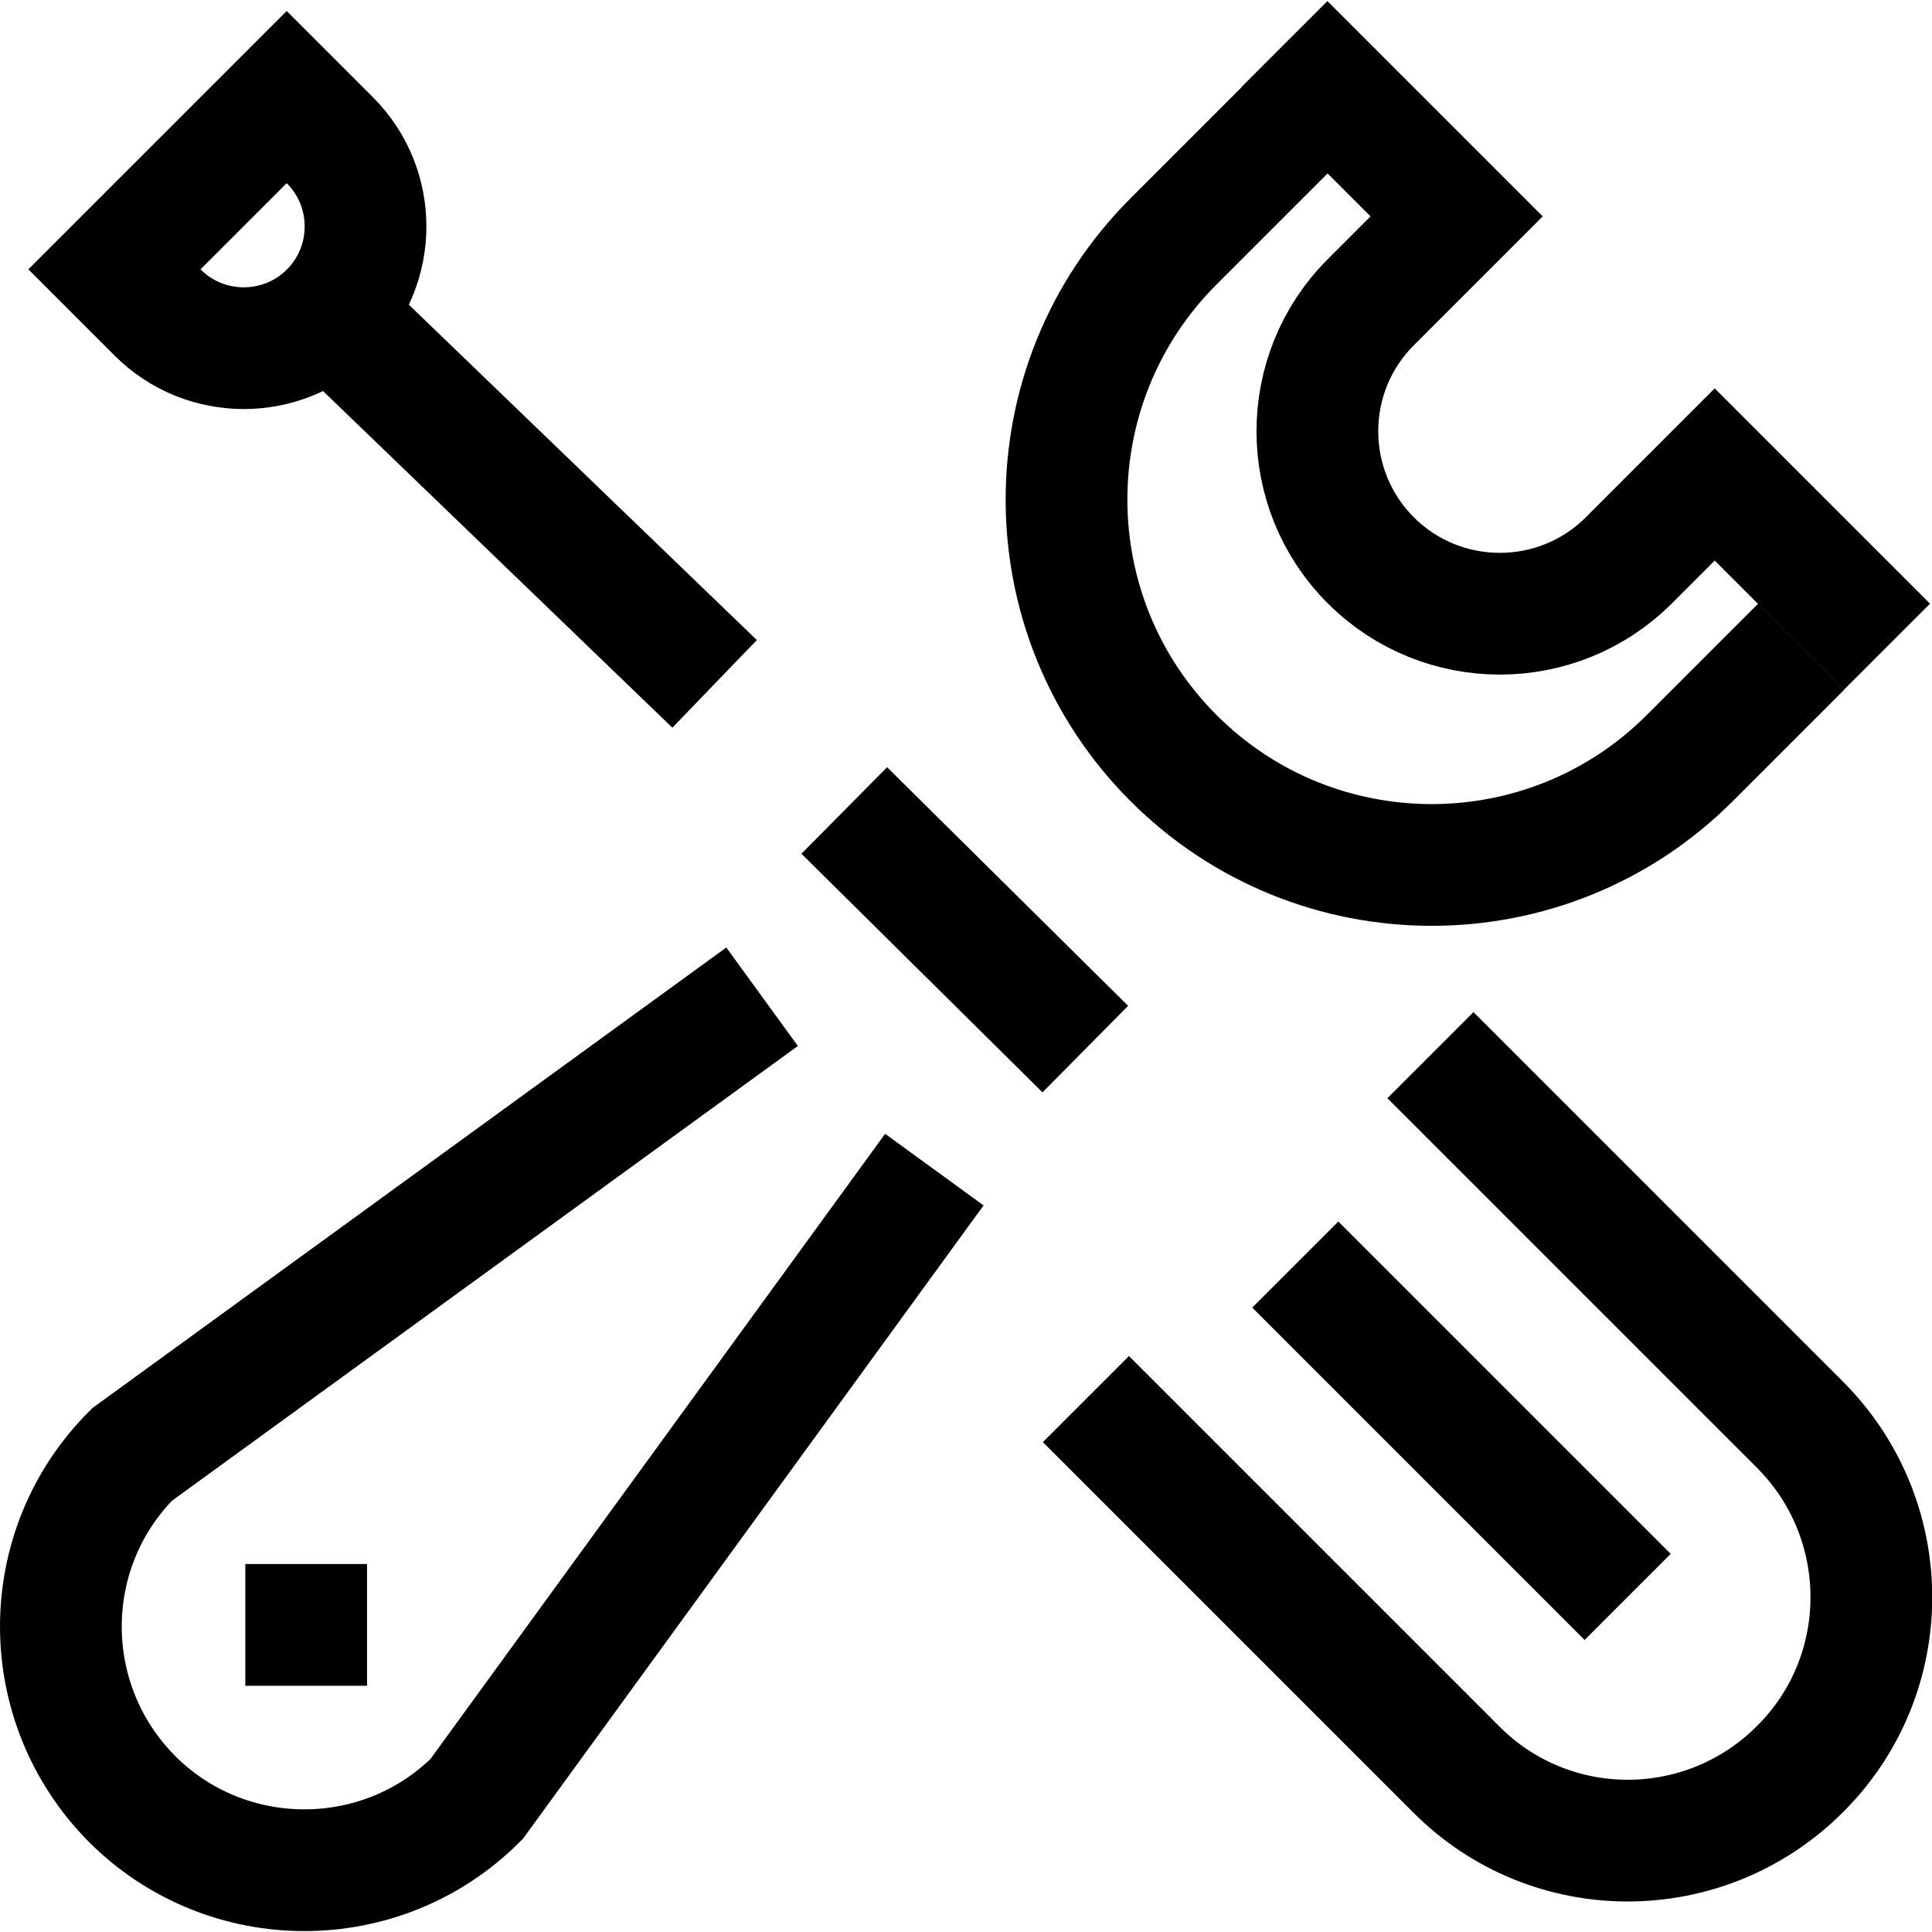
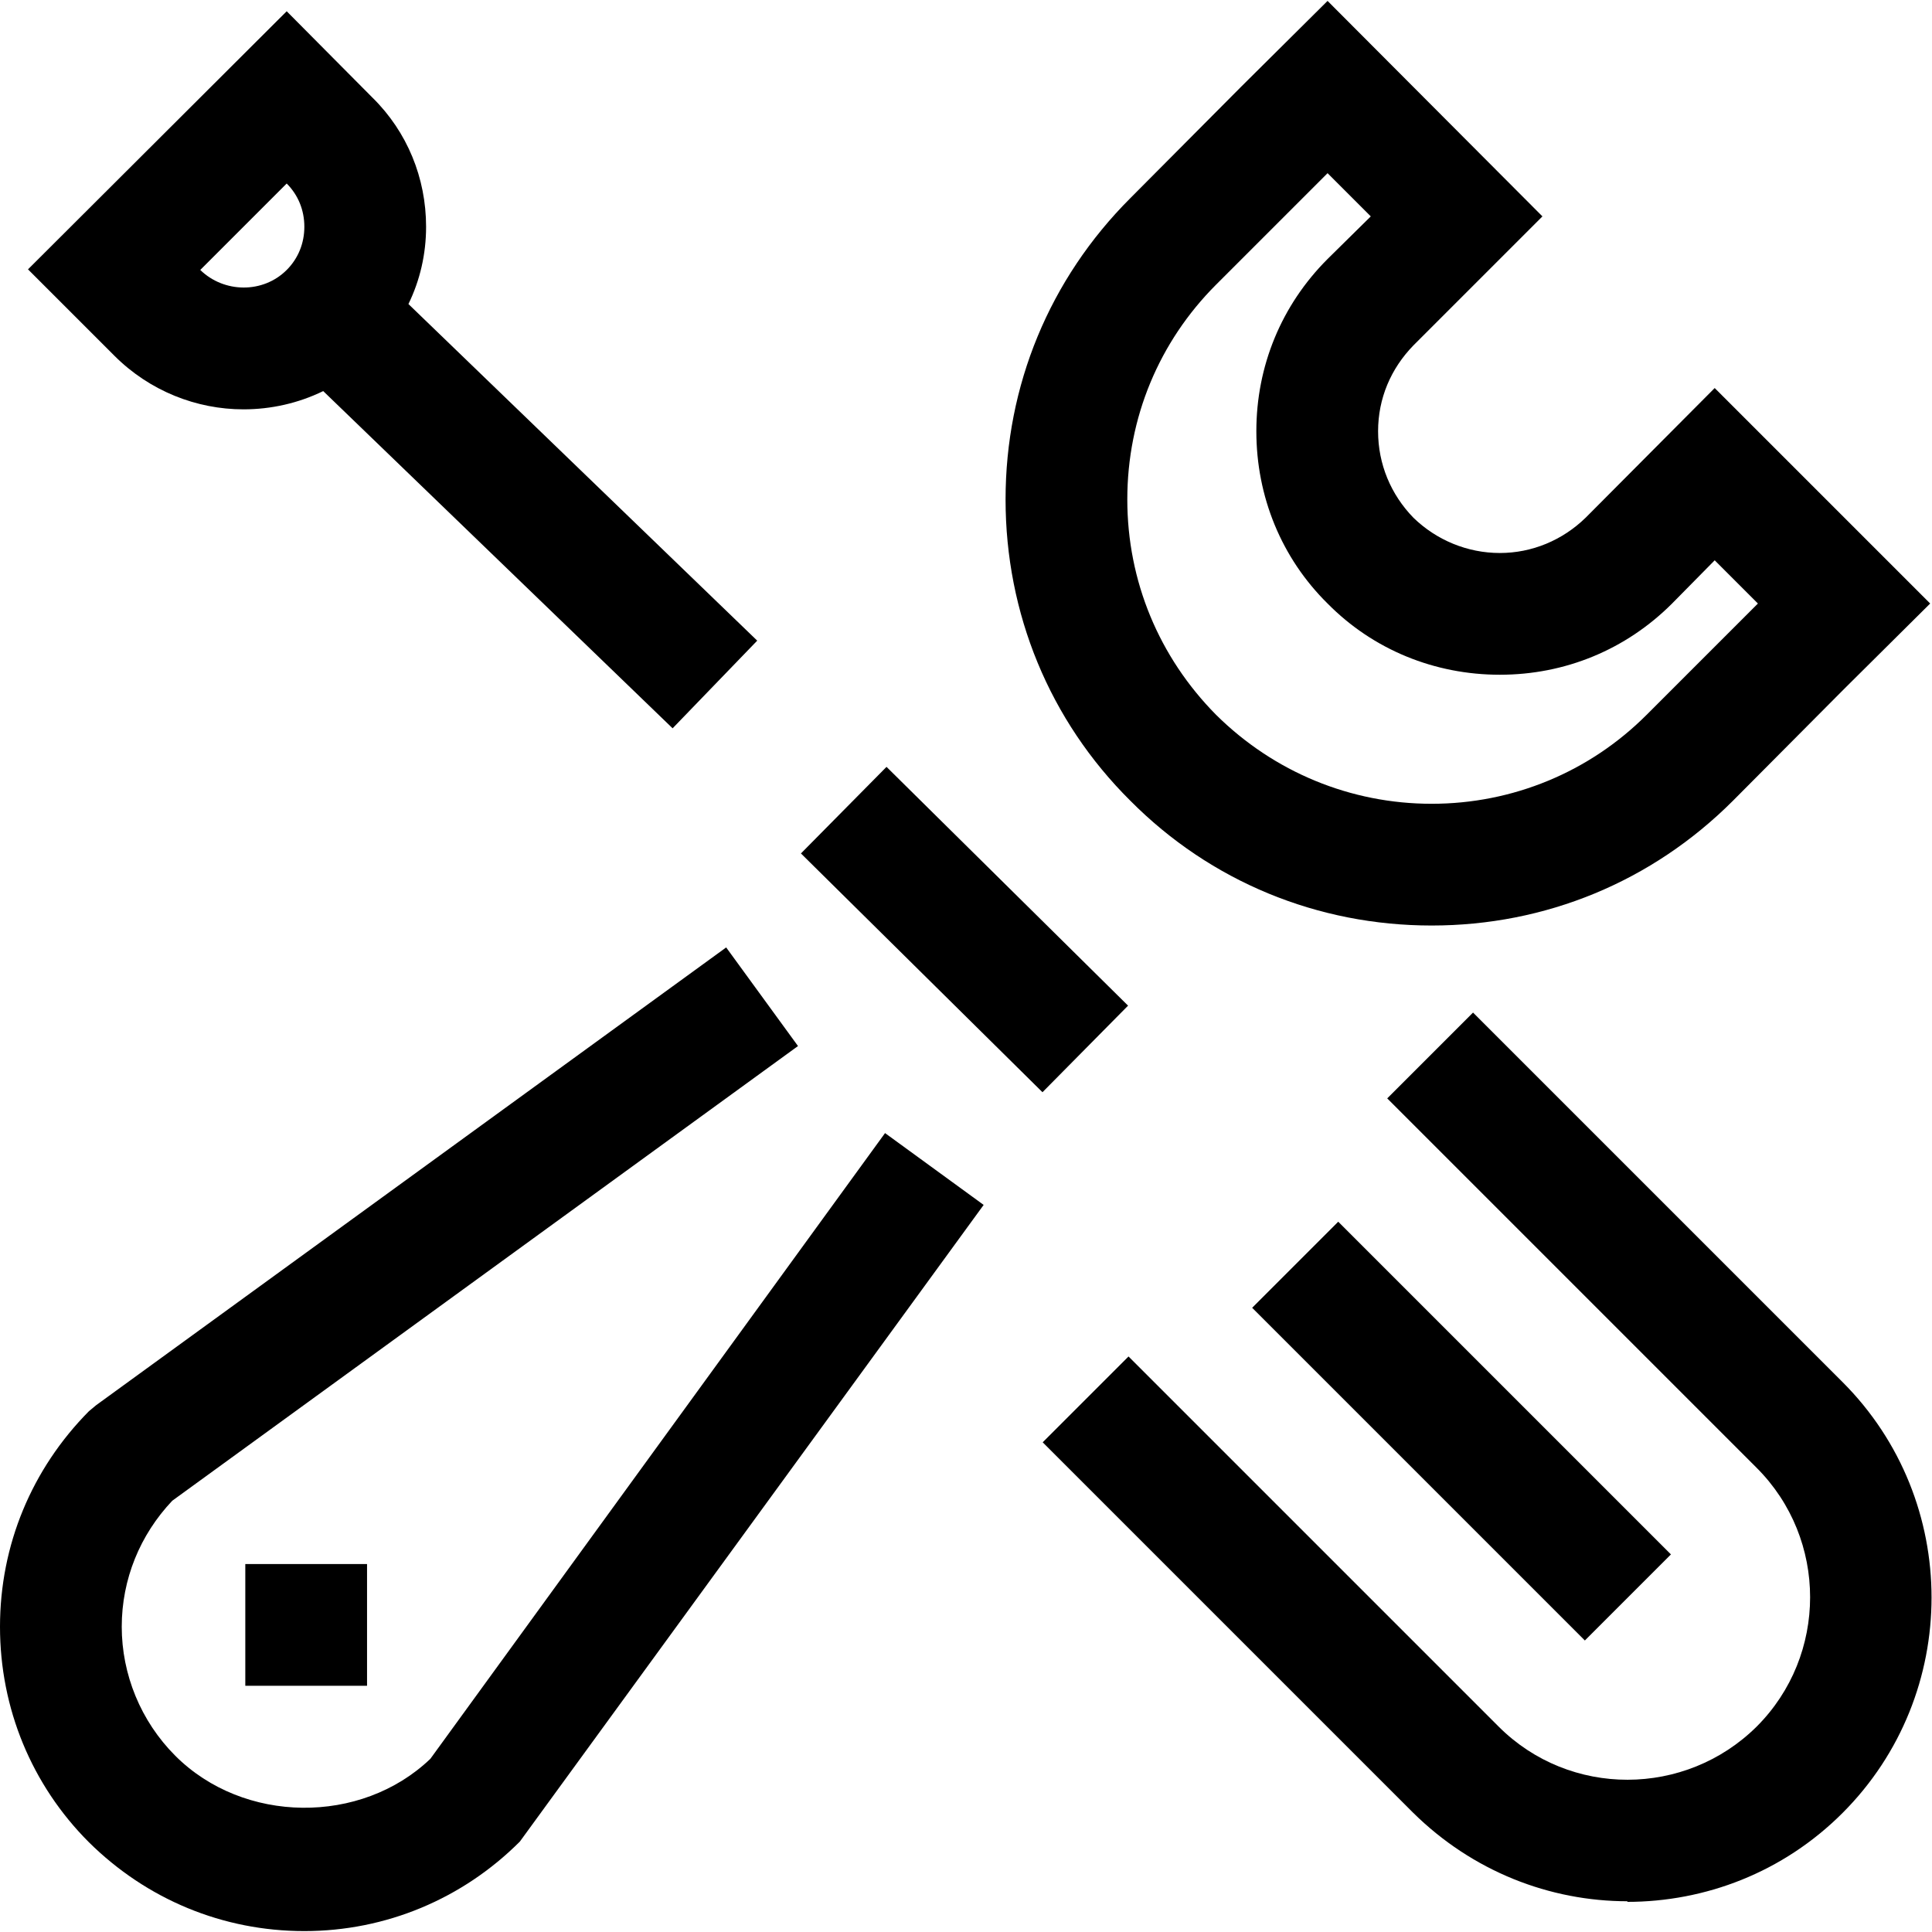
<svg xmlns="http://www.w3.org/2000/svg" height="1em" width="1em" viewBox="0 0 31.74 31.71">
-   <defs>
-     <style>
-       .cls-1 {
-         fill: none;
-         stroke: currentColor;
-         stroke-miterlimit: 10;
-         stroke-width: 2px;
-       }
-     </style>
-   </defs>
  <g>
-     <path class="cls-1" d="m1.88,4.41l.71.71c.78.78,2.05.78,2.83,0,.78-.78.78-2.05,0-2.83l-.71-.71-2.83,2.83Z" />
-     <line class="cls-1" x1="11.74" y1="11.22" x2="5.41" y2="5.12" />
-     <line class="cls-1" x1="26.74" y1="26.22" x2="21.28" y2="20.76" />
-     <path class="cls-1" d="m23.5,17.32l6.07,6.07c1.56,1.56,1.57,4.1,0,5.66-1.56,1.56-4.09,1.57-5.65,0l-6.08-6.08" />
+     <path d="m6.71,4.98c.19-.39.29-.82.29-1.27,0-.8-.31-1.56-.88-2.12L4.71.17.46,4.41l1.42,1.42c.58.58,1.35.88,2.12.88.45,0,.9-.1,1.31-.3l5.74,5.54,1.39-1.44-5.73-5.53Zm-3.42-.56l1.42-1.42c.19.19.29.44.29.71s-.1.52-.29.71c-.39.39-1.03.38-1.42,0Z" fill="currentColor" />
+     <rect x="23.01" y="19.63" width="2" height="7.73" transform="translate(-9.58 23.86) rotate(-45)" fill="currentColor" />
+     <path d="m26.74,31.22c-1.28,0-2.55-.49-3.53-1.46l-6.08-6.08,1.41-1.41,6.08,6.08c1.17,1.17,3.07,1.16,4.24,0,1.17-1.17,1.17-3.08,0-4.25l-6.07-6.07,1.41-1.41,6.07,6.07c1.95,1.95,1.95,5.13,0,7.08-.98.98-2.26,1.46-3.54,1.46Z" fill="currentColor" />
  </g>
  <g>
    <g>
-       <g>
-         <path class="cls-1" d="m29.59,10.61l-1.83,1.83c-2.34,2.34-6.14,2.34-8.48,0-2.34-2.34-2.35-6.14,0-8.49l1.83-1.83" />
-         <path class="cls-1" d="m31,10.61l-2.83-2.83-1.41,1.41c-1.17,1.17-3.07,1.17-4.24,0-1.17-1.17-1.17-3.07,0-4.24l1.41-1.41-2.83-2.83" />
-       </g>
-       <line class="cls-1" x1="4.03" y1="26.68" x2="6.03" y2="26.68" />
+       <path d="m28.17,6.36l-2.12,2.13c-.38.37-.88.58-1.41.58s-1.04-.21-1.42-.58c-.37-.38-.58-.88-.58-1.42s.21-1.03.58-1.41l2.12-2.12-3.53-3.54-1.42,1.41-1.82,1.83c-1.33,1.33-2.05,3.08-2.05,4.95s.72,3.63,2.05,4.95c1.32,1.33,3.08,2.05,4.95,2.05s3.62-.72,4.95-2.05l1.82-1.83,1.42-1.41-3.54-3.54Zm-1.12,5.37c-.94.94-2.2,1.46-3.53,1.46s-2.59-.52-3.54-1.46c-.94-.95-1.46-2.2-1.46-3.54s.52-2.59,1.46-3.53l1.83-1.83.71.71-.71.7c-.76.76-1.17,1.76-1.17,2.83s.41,2.08,1.17,2.83c.75.76,1.76,1.17,2.83,1.17s2.07-.41,2.83-1.17l.7-.71.71.71-1.83,1.83Z" fill="currentColor" />
+       <rect x="4.03" y="25.68" width="2" height="2" fill="currentColor" />
    </g>
-     <line class="cls-1" x1="17.83" y1="17.22" x2="13.87" y2="13.3" />
-     <path class="cls-1" d="m12.52,16.36l-10.35,7.52c-1.56,1.56-1.56,4.09,0,5.66,1.56,1.56,4.1,1.56,5.66,0l7.52-10.34" />
+     <rect x="14.85" y="12.47" width="2" height="5.58" transform="translate(-6.15 15.8) rotate(-45.33)" fill="currentColor" />
+     <path d="m5,31.71c-1.34,0-2.59-.52-3.54-1.46-.94-.94-1.46-2.2-1.46-3.54s.52-2.59,1.46-3.54l.12-.1,10.35-7.52,1.18,1.62-10.28,7.47c-.53.56-.83,1.29-.83,2.07s.31,1.55.88,2.12c1.12,1.12,3.05,1.14,4.19.05l7.47-10.28,1.62,1.18-7.62,10.46c-.94.94-2.2,1.47-3.54,1.47Z" fill="currentColor" />
  </g>
</svg>
